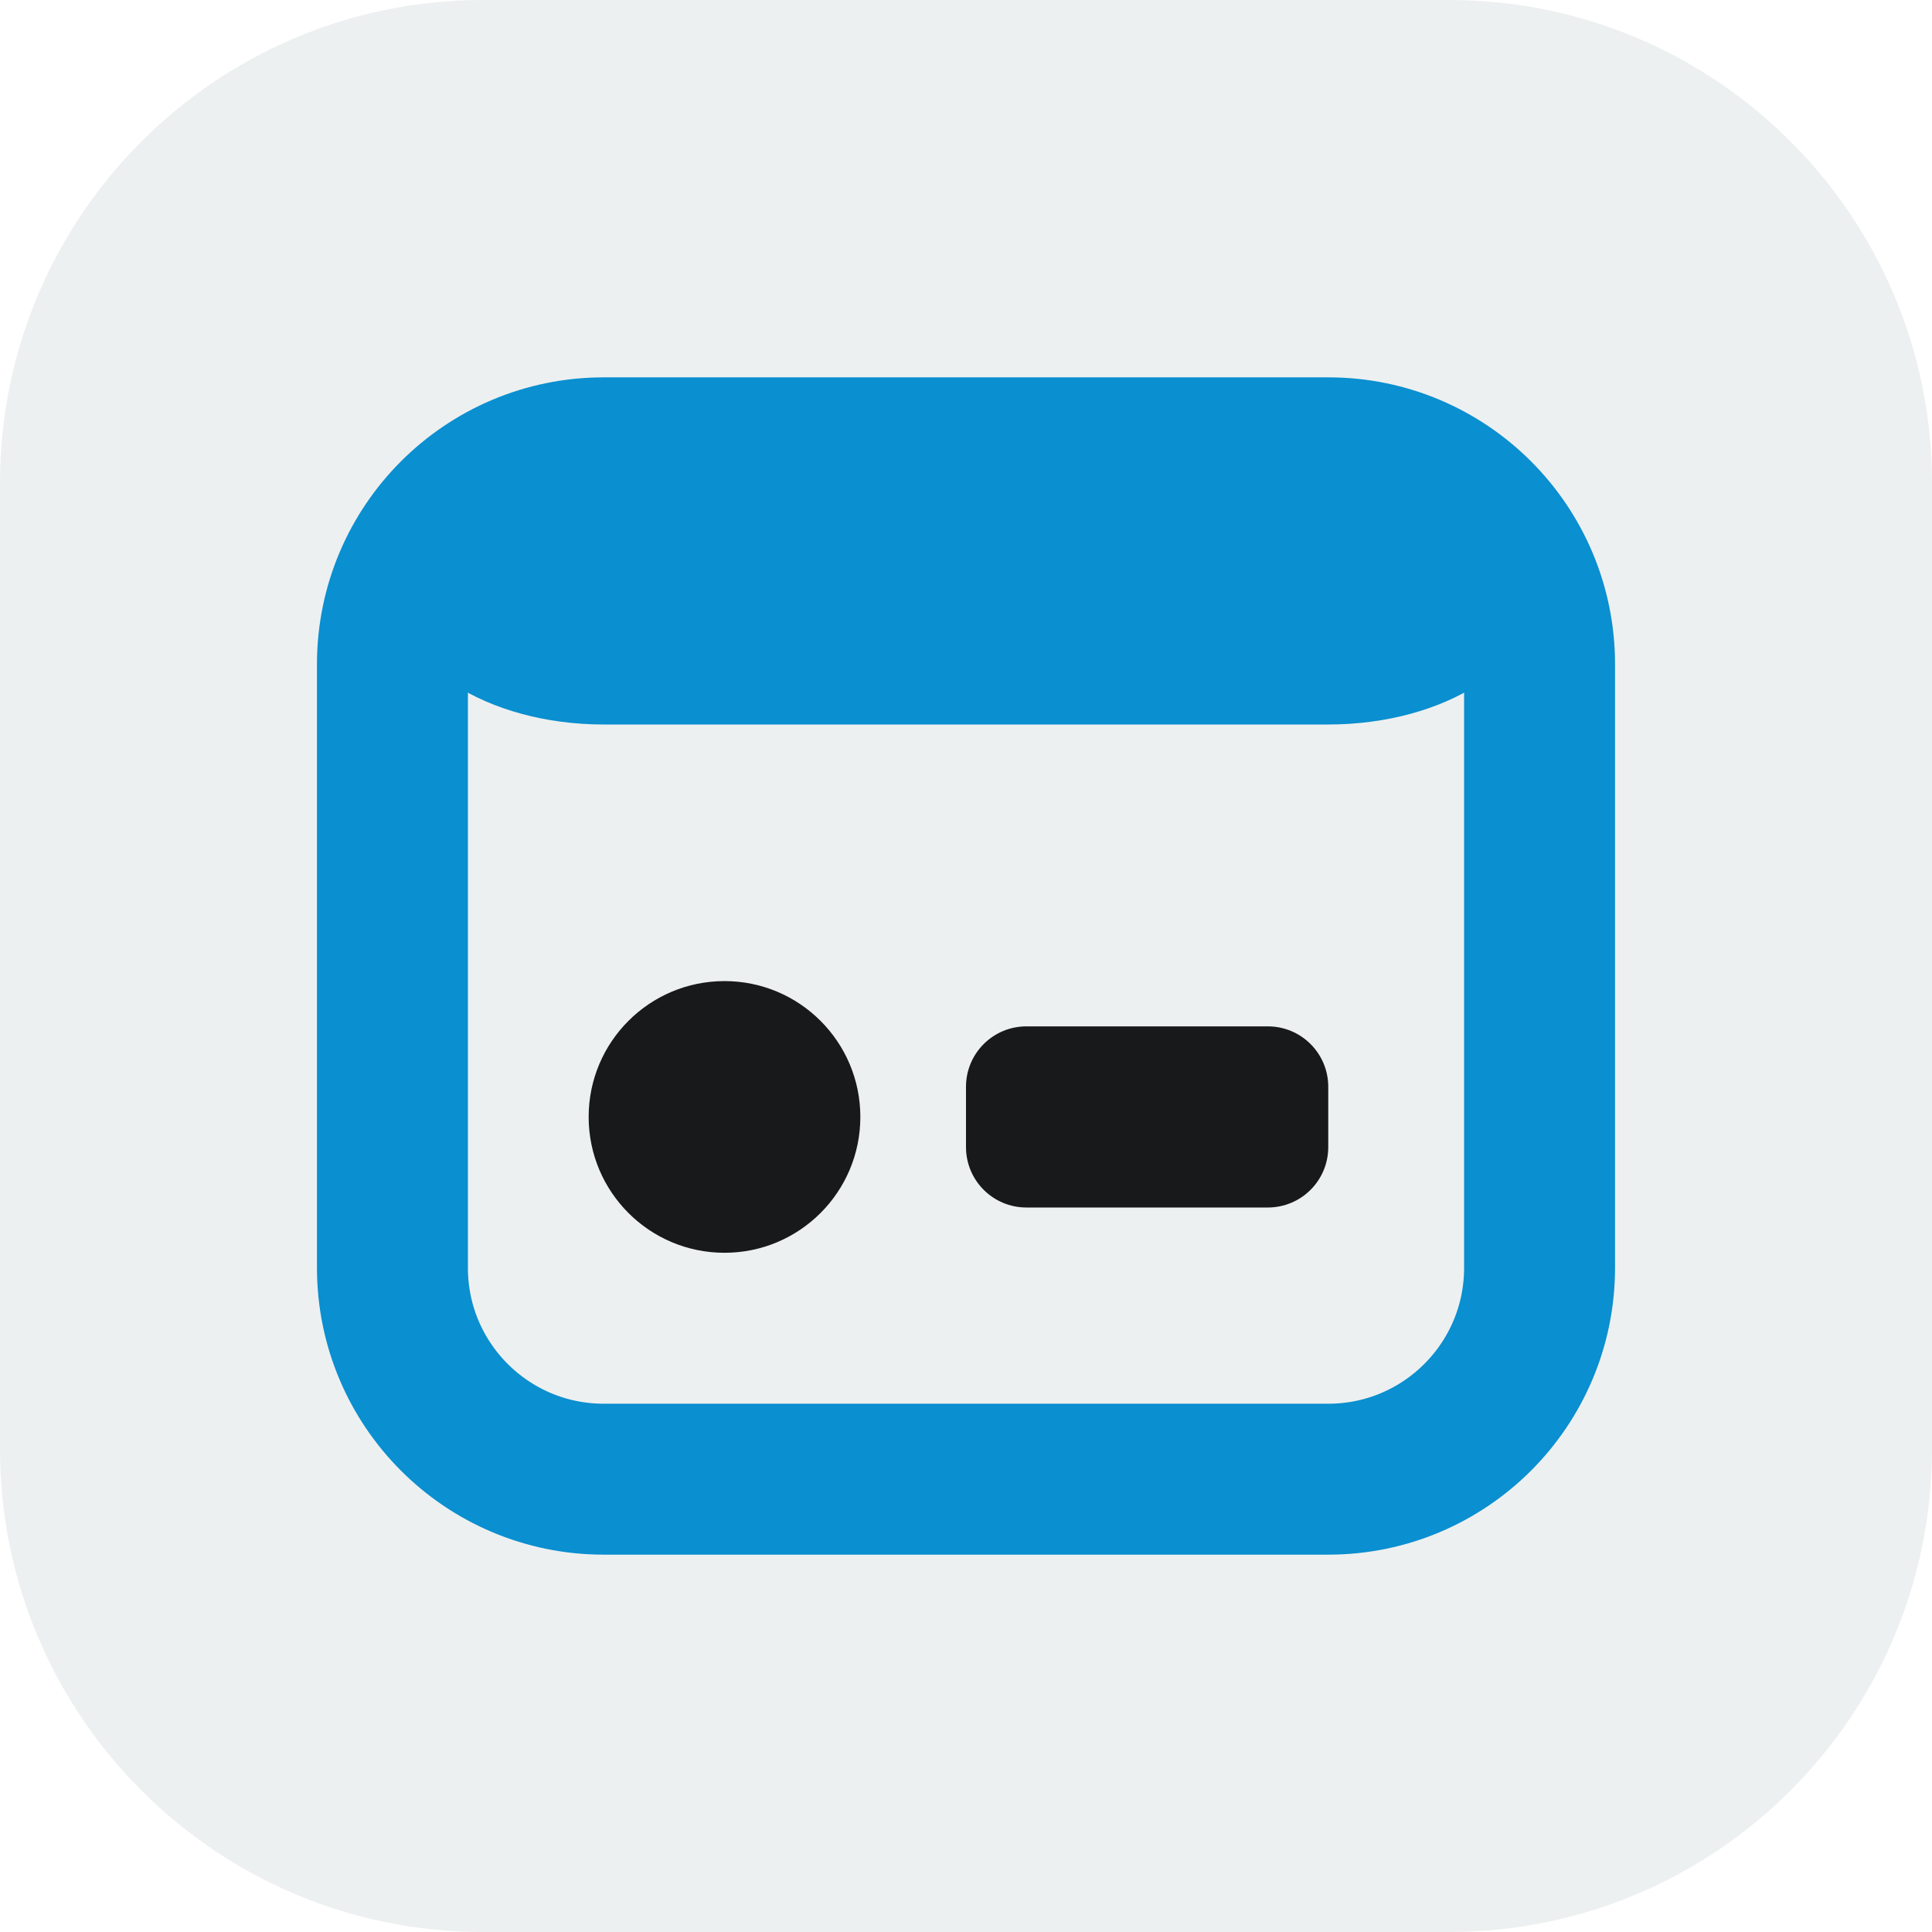
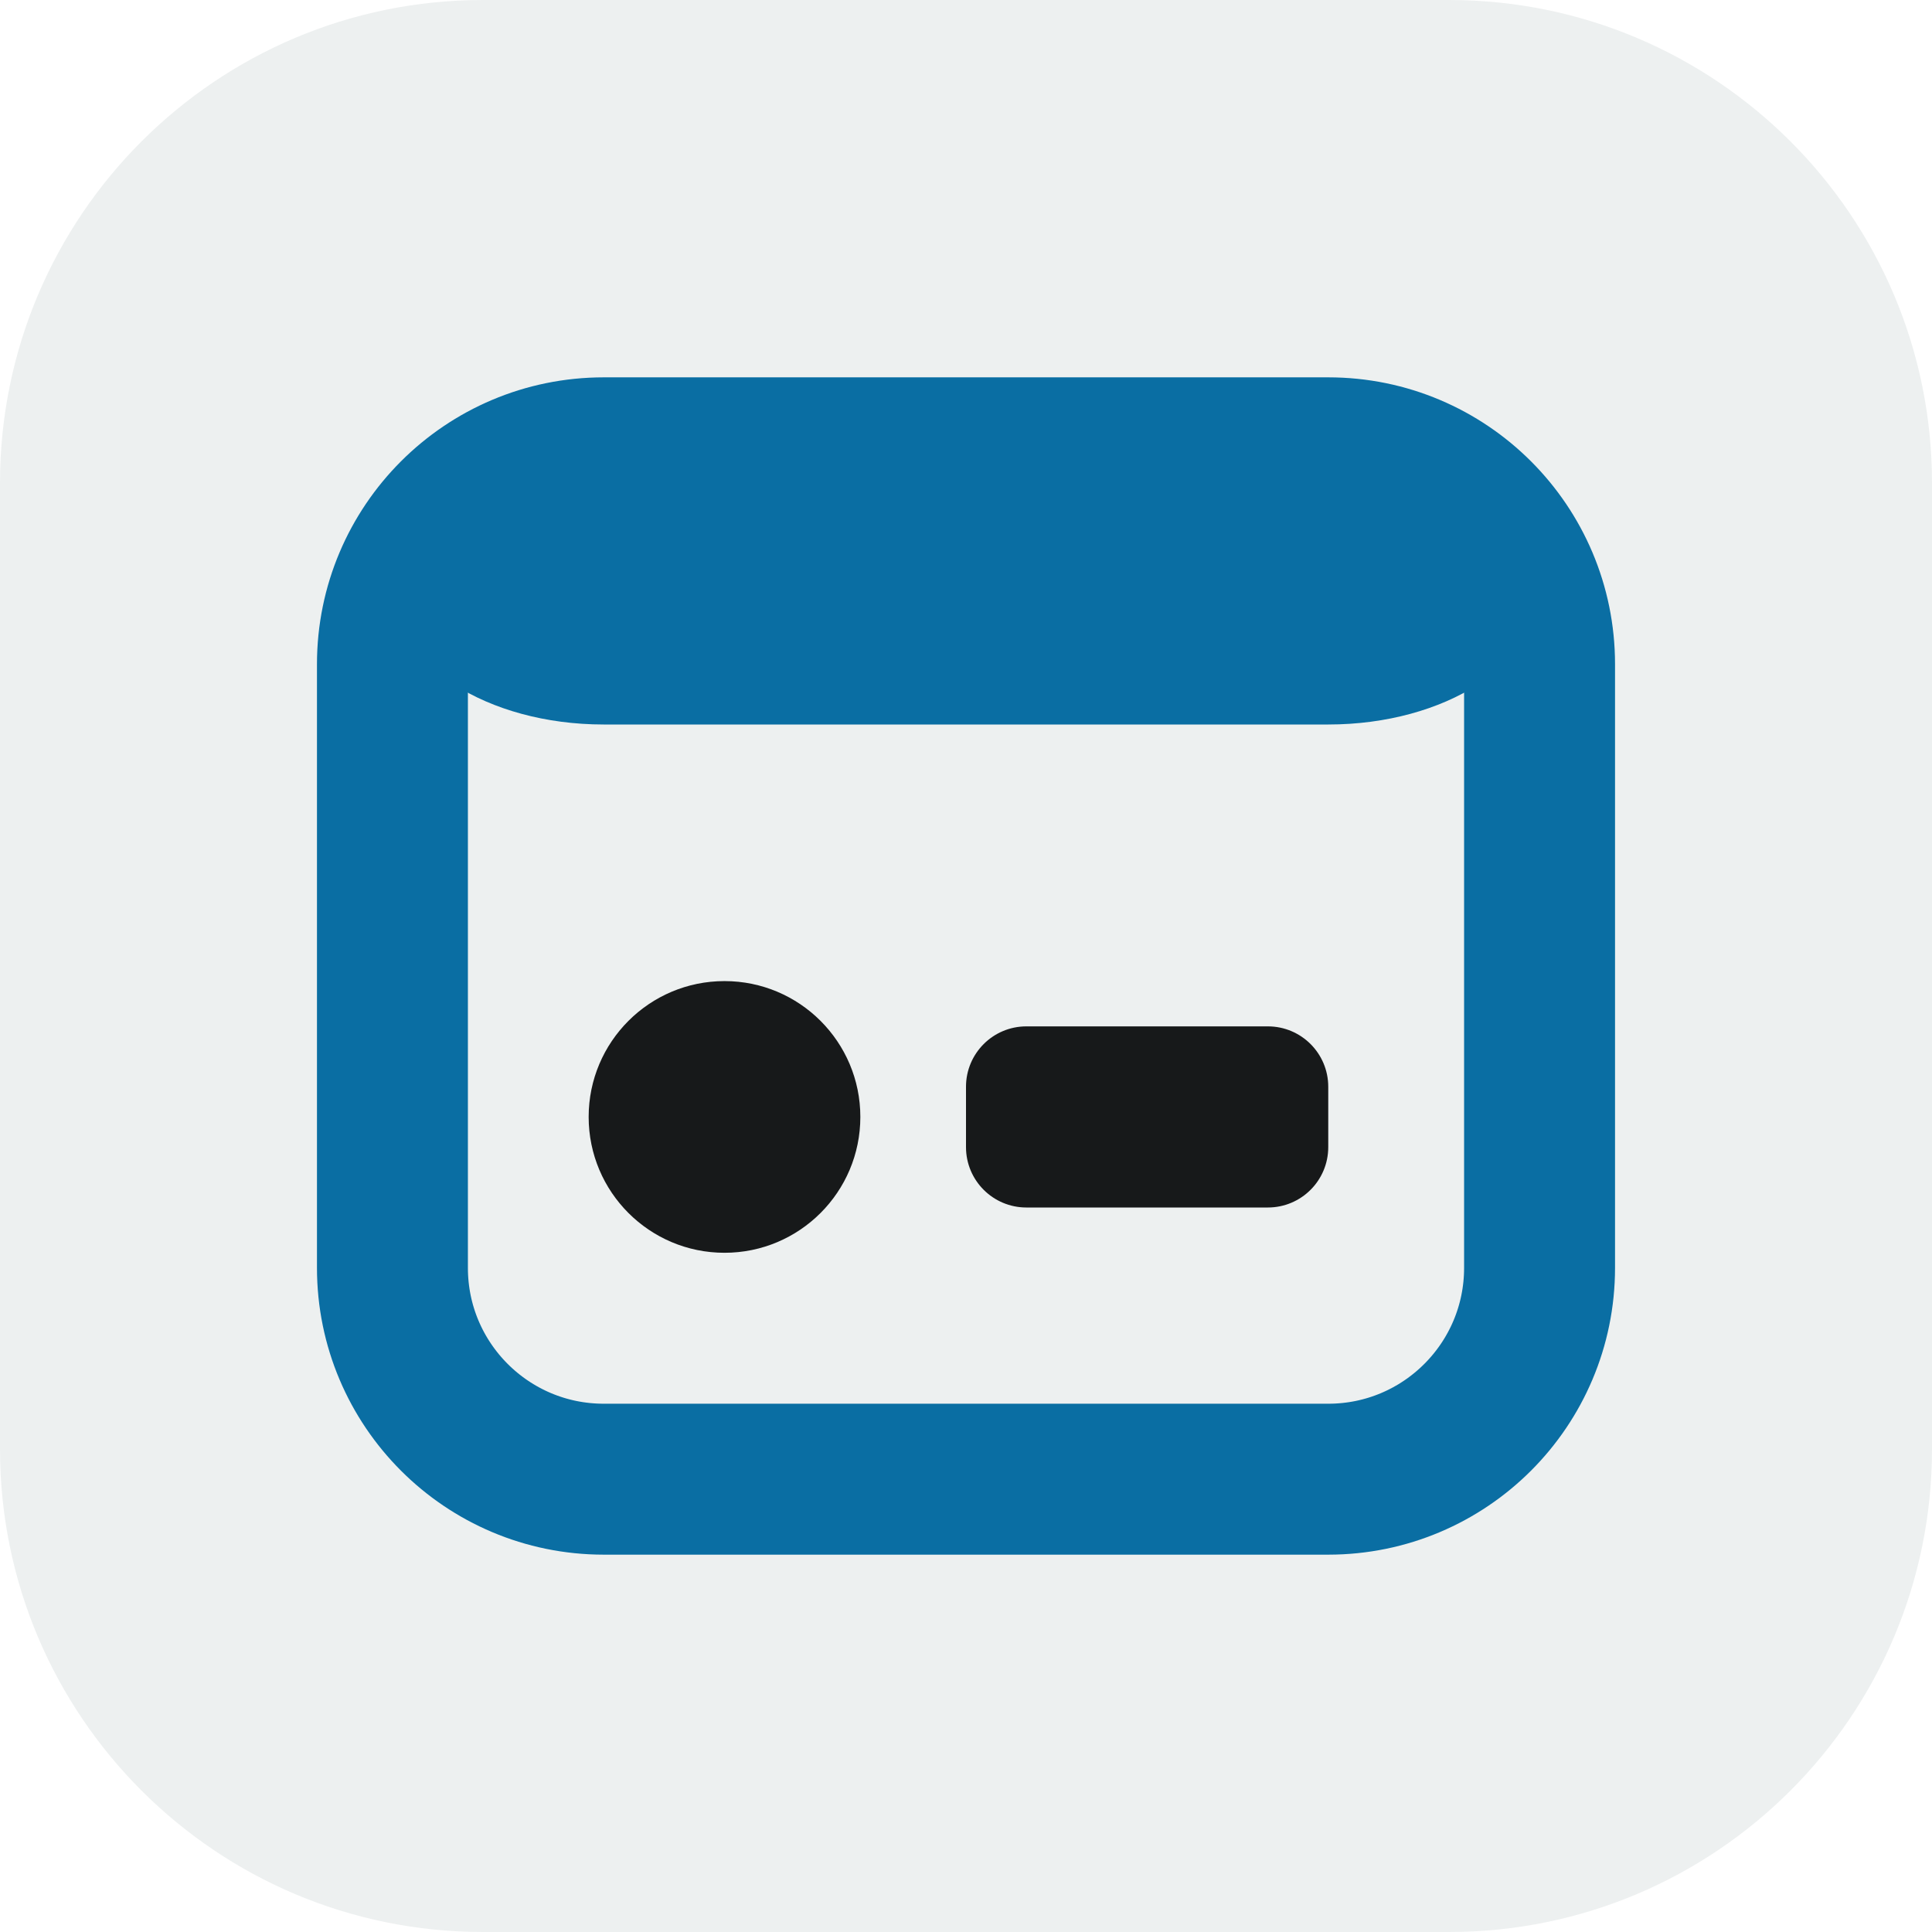
<svg xmlns="http://www.w3.org/2000/svg" viewBox="0 0 64 64">
  <rect width="64" height="64" rx="16" fill="#edf0f0" />
  <g transform="translate(0.0 0.0) scale(1.0)">
-     <rect x="13" y="15" width="38" height="34" rx="7" fill="none" stroke="#0a8fd0" stroke-width="5" />
-     <rect x="13" y="15" width="38" height="9" rx="7" fill="#0a8fd0" />
+     <rect x="13" y="15" width="38" height="34" rx="7" fill="none" stroke="#0a6ea3" stroke-width="5" />
+     <rect x="13" y="15" width="38" height="9" rx="7" fill="#0a6ea3" />
    <circle cx="24" cy="37" r="4.5" fill="#17191a" />
    <rect x="32" y="34" width="12" height="6" rx="2" fill="#17191a" />
  </g>
</svg>
